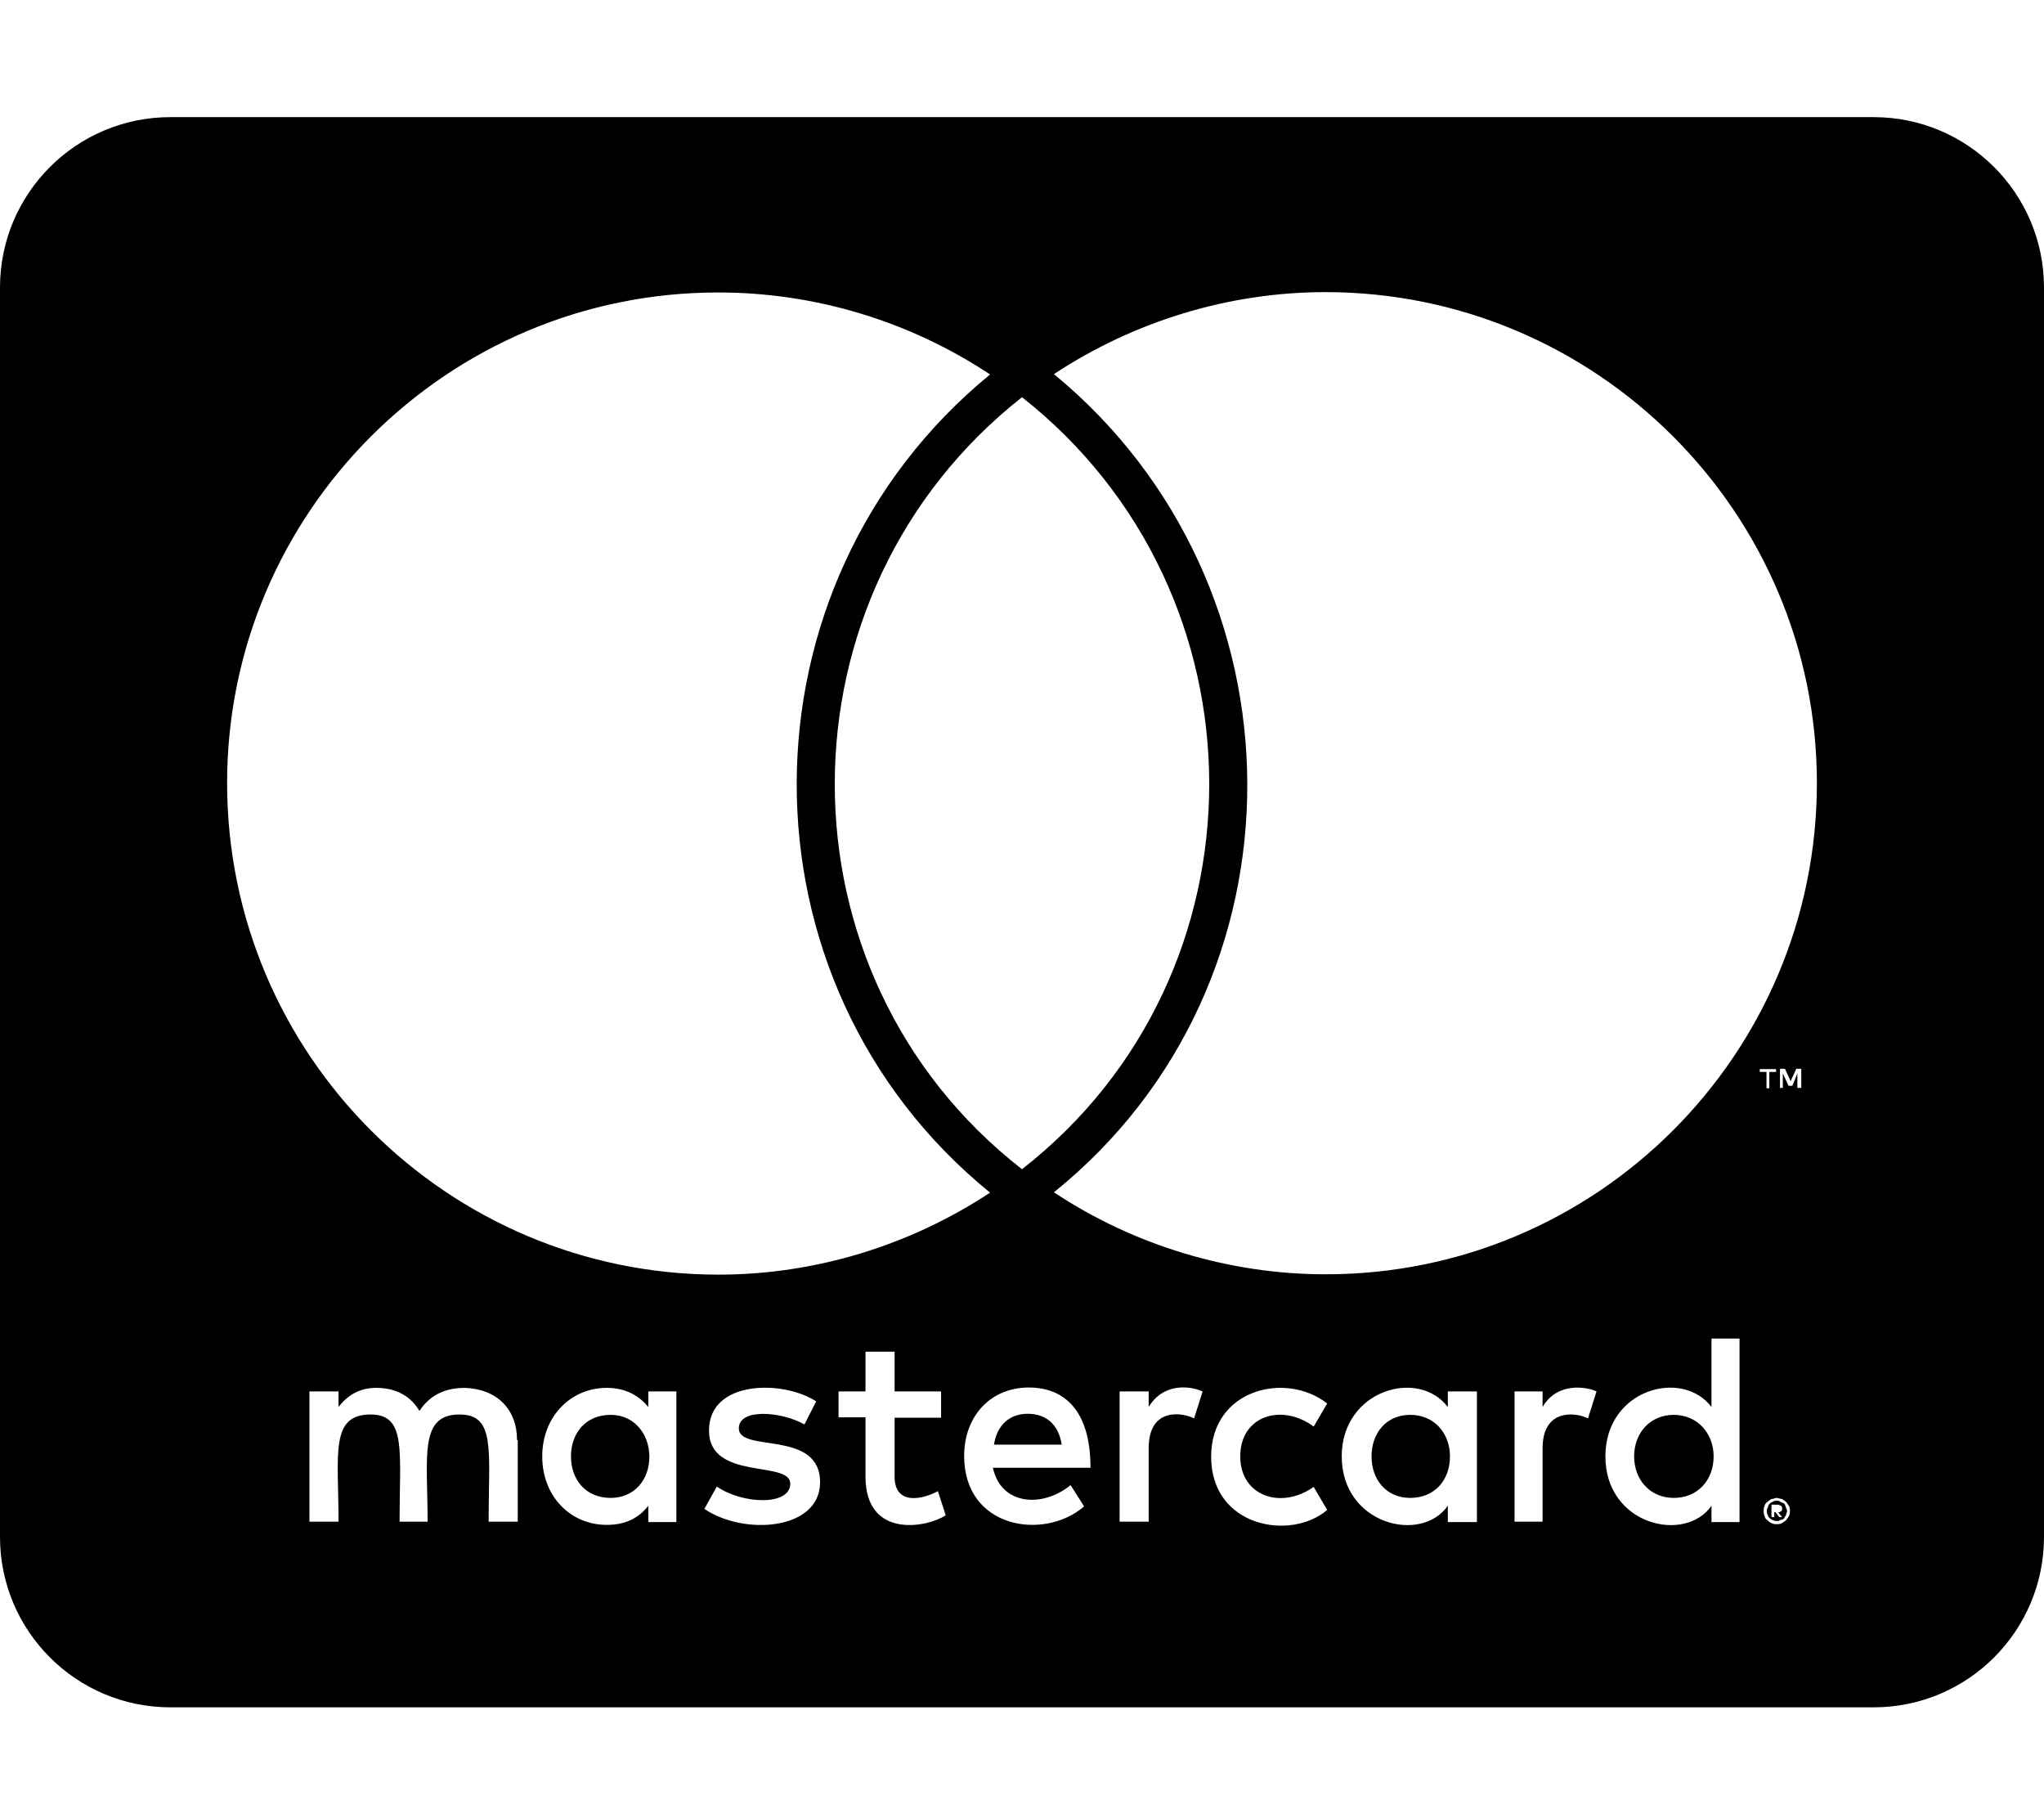
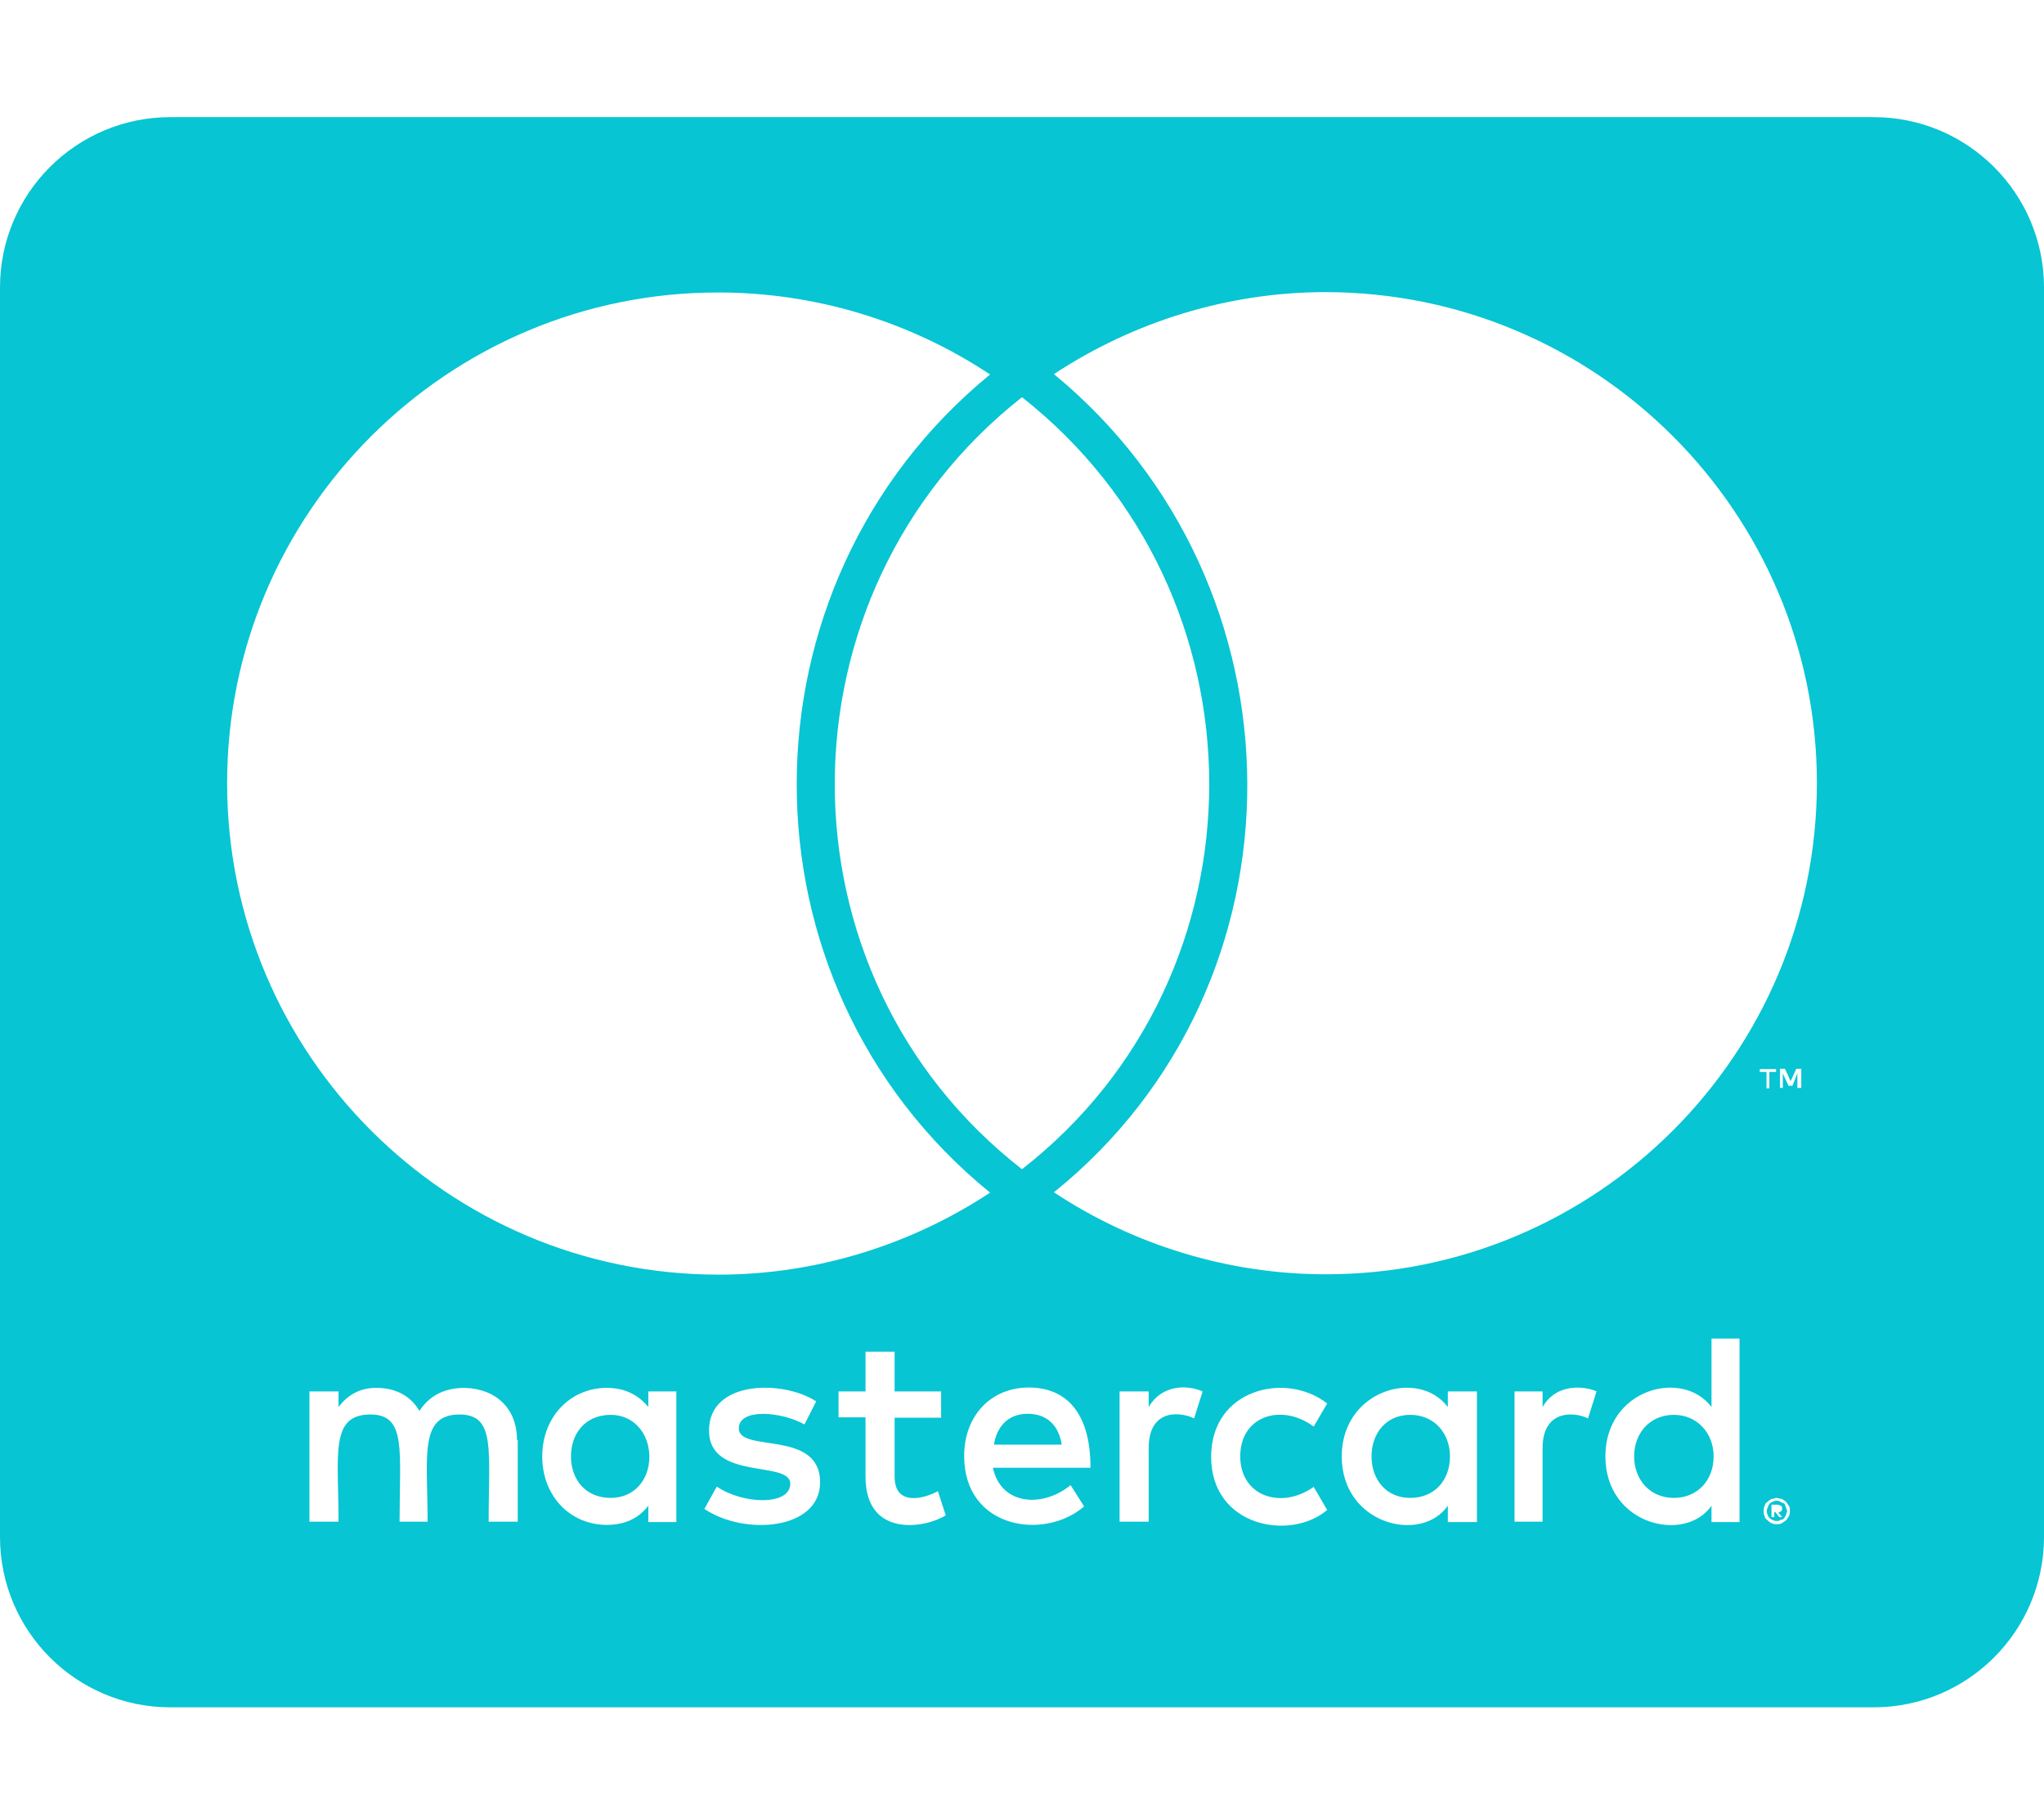
- <svg xmlns="http://www.w3.org/2000/svg" viewBox="0 0 576 512">
+ <svg xmlns="http://www.w3.org/2000/svg" viewBox="0 0 576 512" fill="#07C5D3">
  <path d="M482.9 410.3c0 6.8-4.6 11.7-11.2 11.7-6.8 0-11.2-5.2-11.2-11.7 0-6.5 4.4-11.7 11.2-11.7 6.6 0 11.2 5.2 11.2 11.7zm-310.8-11.7c-7.1 0-11.2 5.2-11.2 11.7 0 6.5 4.1 11.7 11.2 11.7 6.5 0 10.9-4.9 10.9-11.7-.1-6.5-4.4-11.7-10.9-11.7zm117.5-.3c-5.4 0-8.7 3.5-9.5 8.7h19.1c-.9-5.7-4.4-8.7-9.6-8.7zm107.8.3c-6.8 0-10.9 5.2-10.9 11.7 0 6.5 4.1 11.7 10.9 11.7 6.8 0 11.2-4.9 11.2-11.7 0-6.5-4.4-11.7-11.2-11.7zm105.9 26.1c0 .3.3.5.3 1.1 0 .3-.3.5-.3 1.1-.3.3-.3.5-.5.8-.3.3-.5.5-1.1.5-.3.3-.5.3-1.1.3-.3 0-.5 0-1.1-.3-.3 0-.5-.3-.8-.5-.3-.3-.5-.5-.5-.8-.3-.5-.3-.8-.3-1.1 0-.5 0-.8.3-1.1 0-.5.3-.8.5-1.1.3-.3.5-.3.8-.5.5-.3.8-.3 1.1-.3.5 0 .8 0 1.1.3.5.3.8.3 1.1.5s.2.6.5 1.1zm-2.2 1.4c.5 0 .5-.3.8-.3.3-.3.3-.5.3-.8 0-.3 0-.5-.3-.8-.3 0-.5-.3-1.1-.3h-1.6v3.5h.8V426h.3l1.1 1.4h.8l-1.1-1.3zM576 81v352c0 26.5-21.5 48-48 48H48c-26.5 0-48-21.5-48-48V81c0-26.5 21.5-48 48-48h480c26.5 0 48 21.5 48 48zM64 220.6c0 76.5 62.1 138.5 138.5 138.5 27.2 0 53.9-8.2 76.5-23.1-72.9-59.3-72.4-171.2 0-230.5-22.6-15-49.3-23.1-76.5-23.1-76.4-.1-138.5 62-138.5 138.2zm224 108.8c70.5-55 70.2-162.2 0-217.5-70.2 55.3-70.5 162.6 0 217.5zm-142.3 76.3c0-8.7-5.7-14.4-14.7-14.7-4.6 0-9.5 1.4-12.8 6.5-2.4-4.1-6.5-6.5-12.2-6.5-3.8 0-7.6 1.4-10.6 5.4V392h-8.2v36.7h8.2c0-18.9-2.5-30.2 9-30.2 10.2 0 8.2 10.2 8.2 30.2h7.9c0-18.3-2.5-30.2 9-30.2 10.2 0 8.2 10 8.2 30.2h8.2v-23zm44.9-13.7h-7.9v4.4c-2.7-3.3-6.5-5.4-11.7-5.4-10.3 0-18.2 8.2-18.2 19.3 0 11.2 7.9 19.3 18.2 19.3 5.2 0 9-1.9 11.7-5.4v4.6h7.9V392zm40.5 25.6c0-15-22.9-8.2-22.9-15.2 0-5.7 11.9-4.8 18.5-1.1l3.3-6.5c-9.4-6.1-30.2-6-30.2 8.2 0 14.3 22.9 8.3 22.9 15 0 6.3-13.5 5.8-20.7.8l-3.5 6.3c11.2 7.6 32.6 6 32.6-7.5zm35.4 9.3l-2.2-6.8c-3.8 2.1-12.2 4.4-12.2-4.1v-16.6h13.1V392h-13.1v-11.2h-8.2V392h-7.6v7.3h7.6V416c0 17.6 17.3 14.4 22.6 10.9zm13.3-13.4h27.5c0-16.2-7.4-22.6-17.4-22.6-10.6 0-18.2 7.9-18.2 19.3 0 20.5 22.6 23.9 33.8 14.2l-3.8-6c-7.8 6.4-19.6 5.8-21.9-4.9zm59.1-21.5c-4.6-2-11.6-1.8-15.2 4.4V392h-8.2v36.7h8.2V408c0-11.6 9.5-10.1 12.8-8.4l2.4-7.6zm10.6 18.3c0-11.4 11.6-15.1 20.7-8.4l3.8-6.5c-11.6-9.1-32.7-4.1-32.7 15 0 19.8 22.4 23.8 32.7 15l-3.8-6.5c-9.2 6.5-20.7 2.6-20.7-8.6zm66.7-18.3H408v4.4c-8.3-11-29.9-4.8-29.9 13.9 0 19.2 22.4 24.7 29.9 13.9v4.6h8.2V392zm33.7 0c-2.4-1.2-11-2.9-15.2 4.4V392h-7.9v36.7h7.9V408c0-11 9-10.3 12.8-8.4l2.4-7.6zm40.3-14.9h-7.9v19.3c-8.2-10.9-29.9-5.1-29.9 13.9 0 19.4 22.5 24.6 29.9 13.9v4.6h7.9v-51.7zm7.6-75.1v4.6h.8V302h1.9v-.8h-4.6v.8h1.9zm6.6 123.8c0-.5 0-1.1-.3-1.6-.3-.3-.5-.8-.8-1.1-.3-.3-.8-.5-1.1-.8-.5 0-1.1-.3-1.6-.3-.3 0-.8.3-1.4.3-.5.3-.8.5-1.1.8-.5.3-.8.8-.8 1.1-.3.5-.3 1.1-.3 1.6 0 .3 0 .8.3 1.4 0 .3.3.8.8 1.1.3.3.5.5 1.1.8.5.3 1.1.3 1.4.3.5 0 1.1 0 1.6-.3.3-.3.8-.5 1.1-.8.3-.3.5-.8.8-1.1.3-.6.3-1.1.3-1.4zm3.2-124.7h-1.4l-1.6 3.5-1.6-3.5h-1.4v5.4h.8v-4.1l1.6 3.5h1.1l1.4-3.5v4.1h1.1v-5.4zm4.4-80.5c0-76.2-62.1-138.3-138.5-138.3-27.2 0-53.9 8.2-76.5 23.1 72.1 59.3 73.2 171.5 0 230.5 22.6 15 49.5 23.1 76.5 23.1 76.4.1 138.5-61.9 138.5-138.4z" />
</svg>
